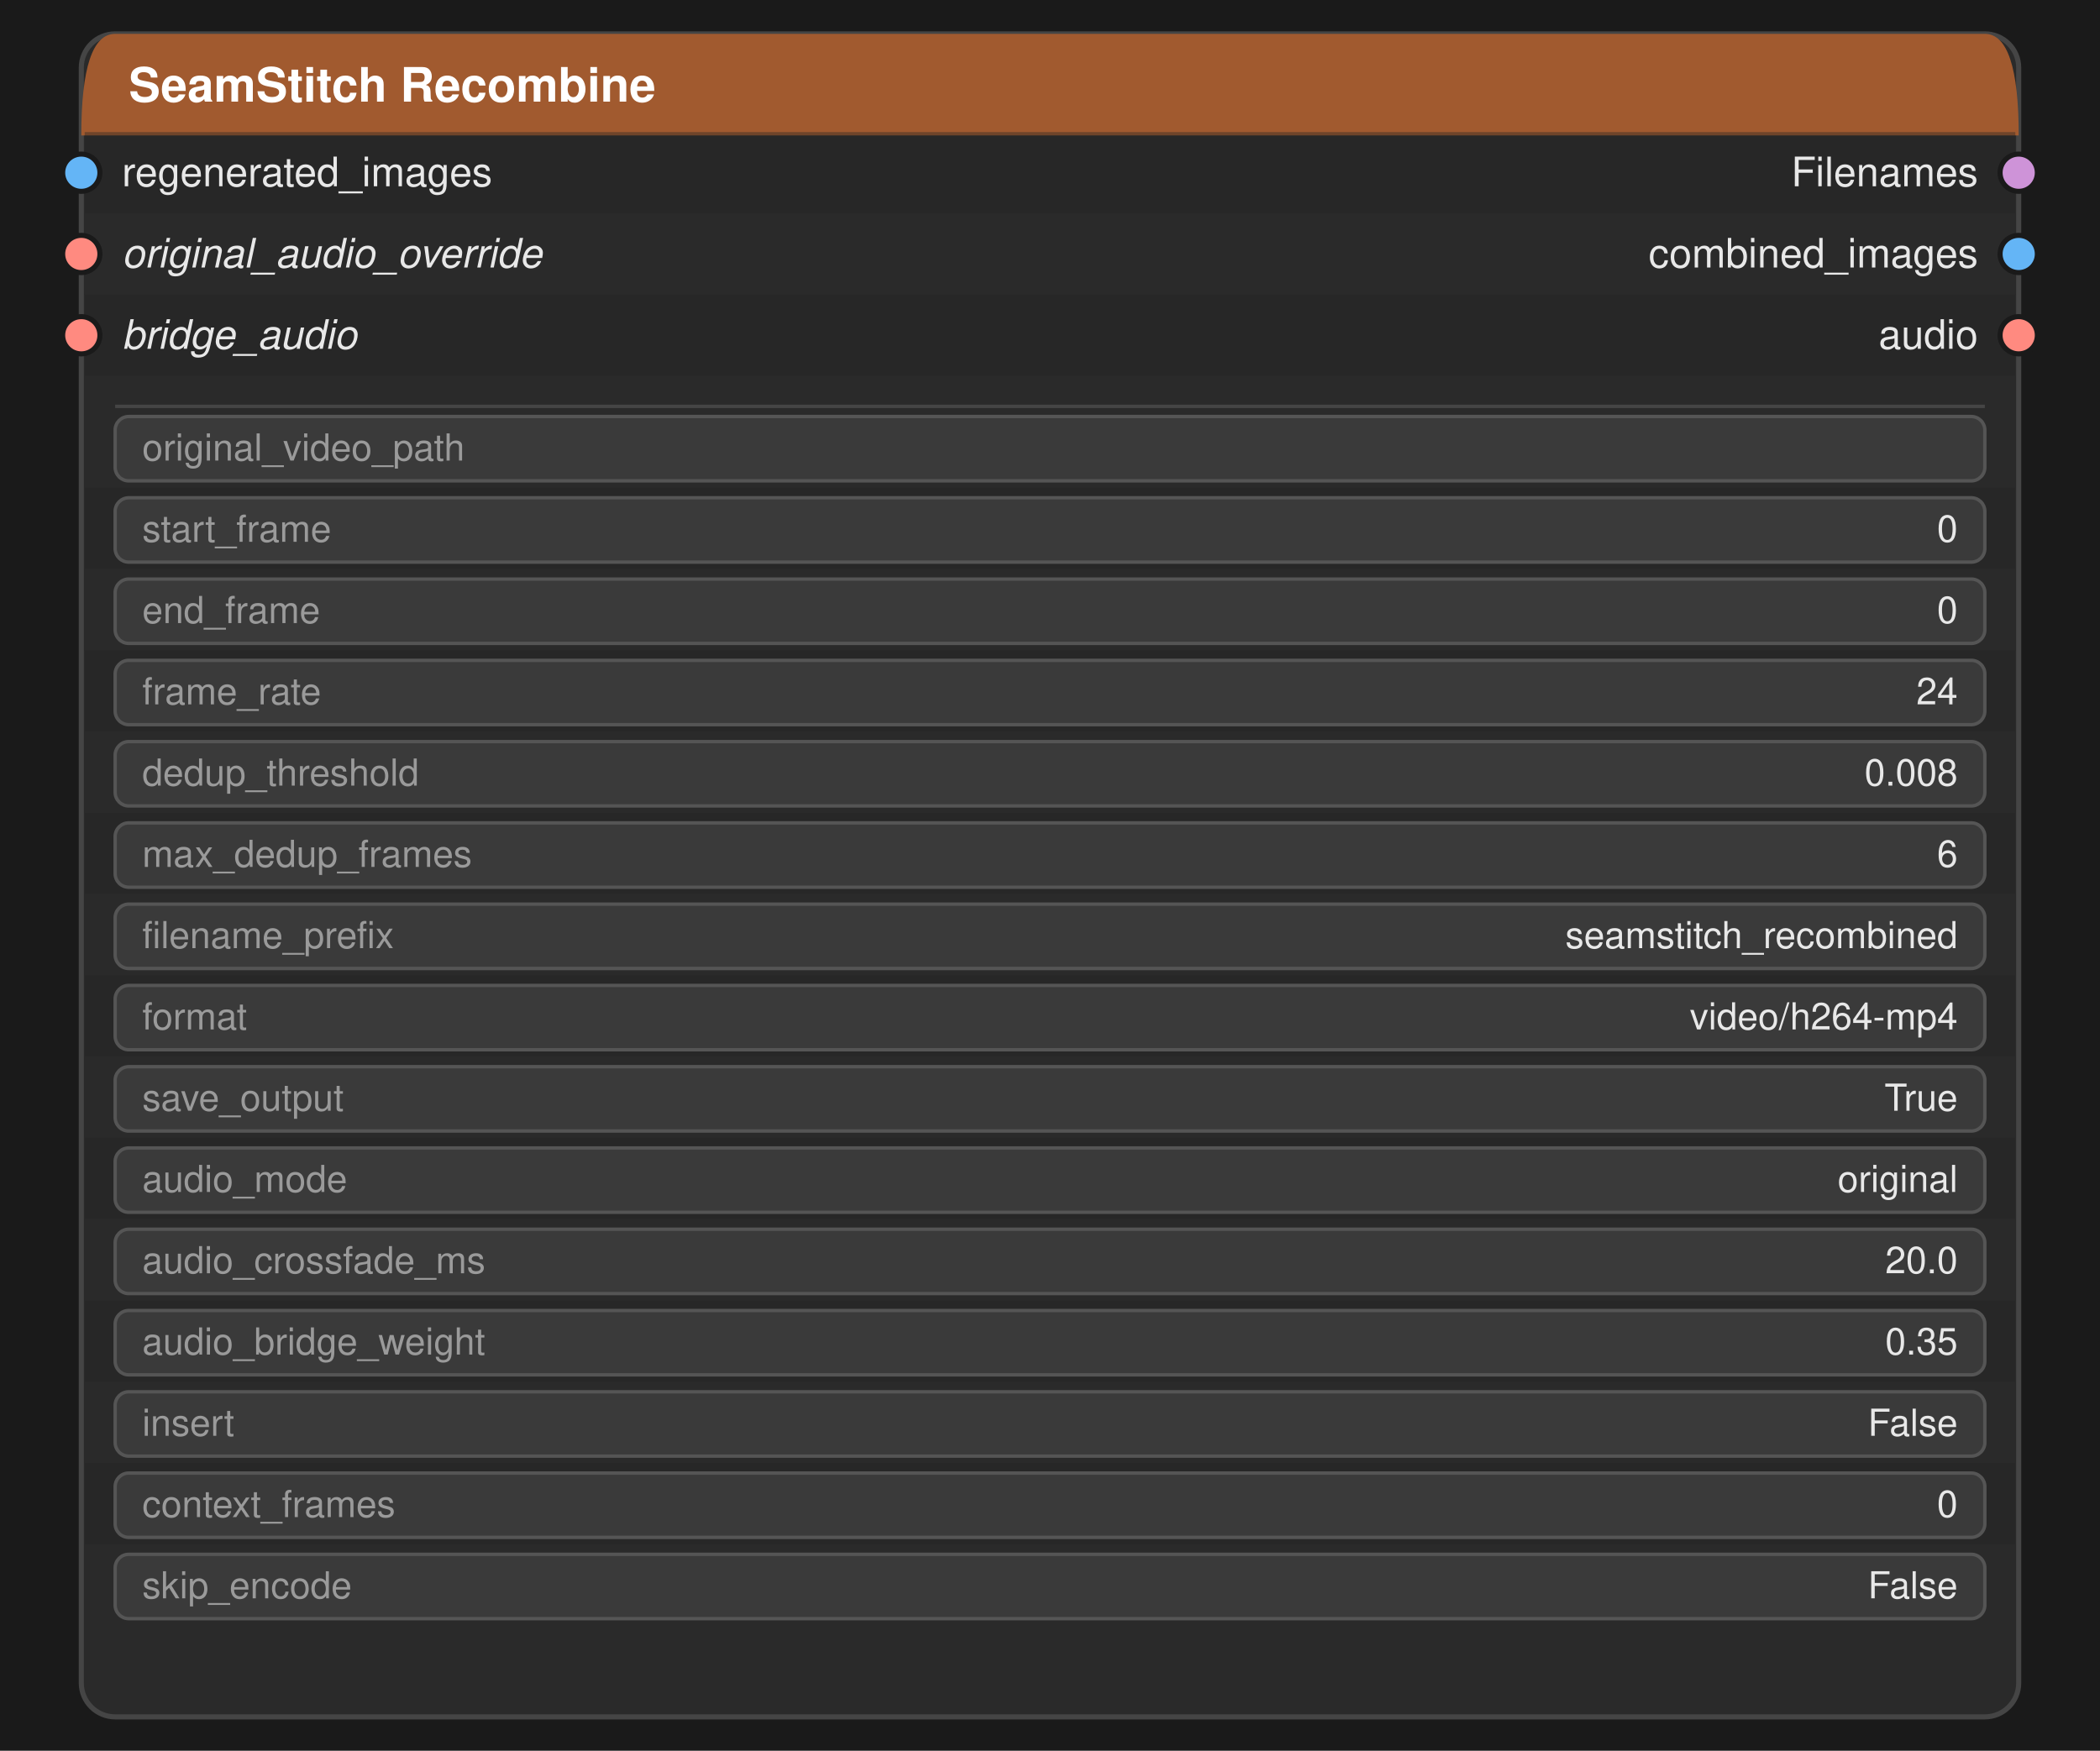
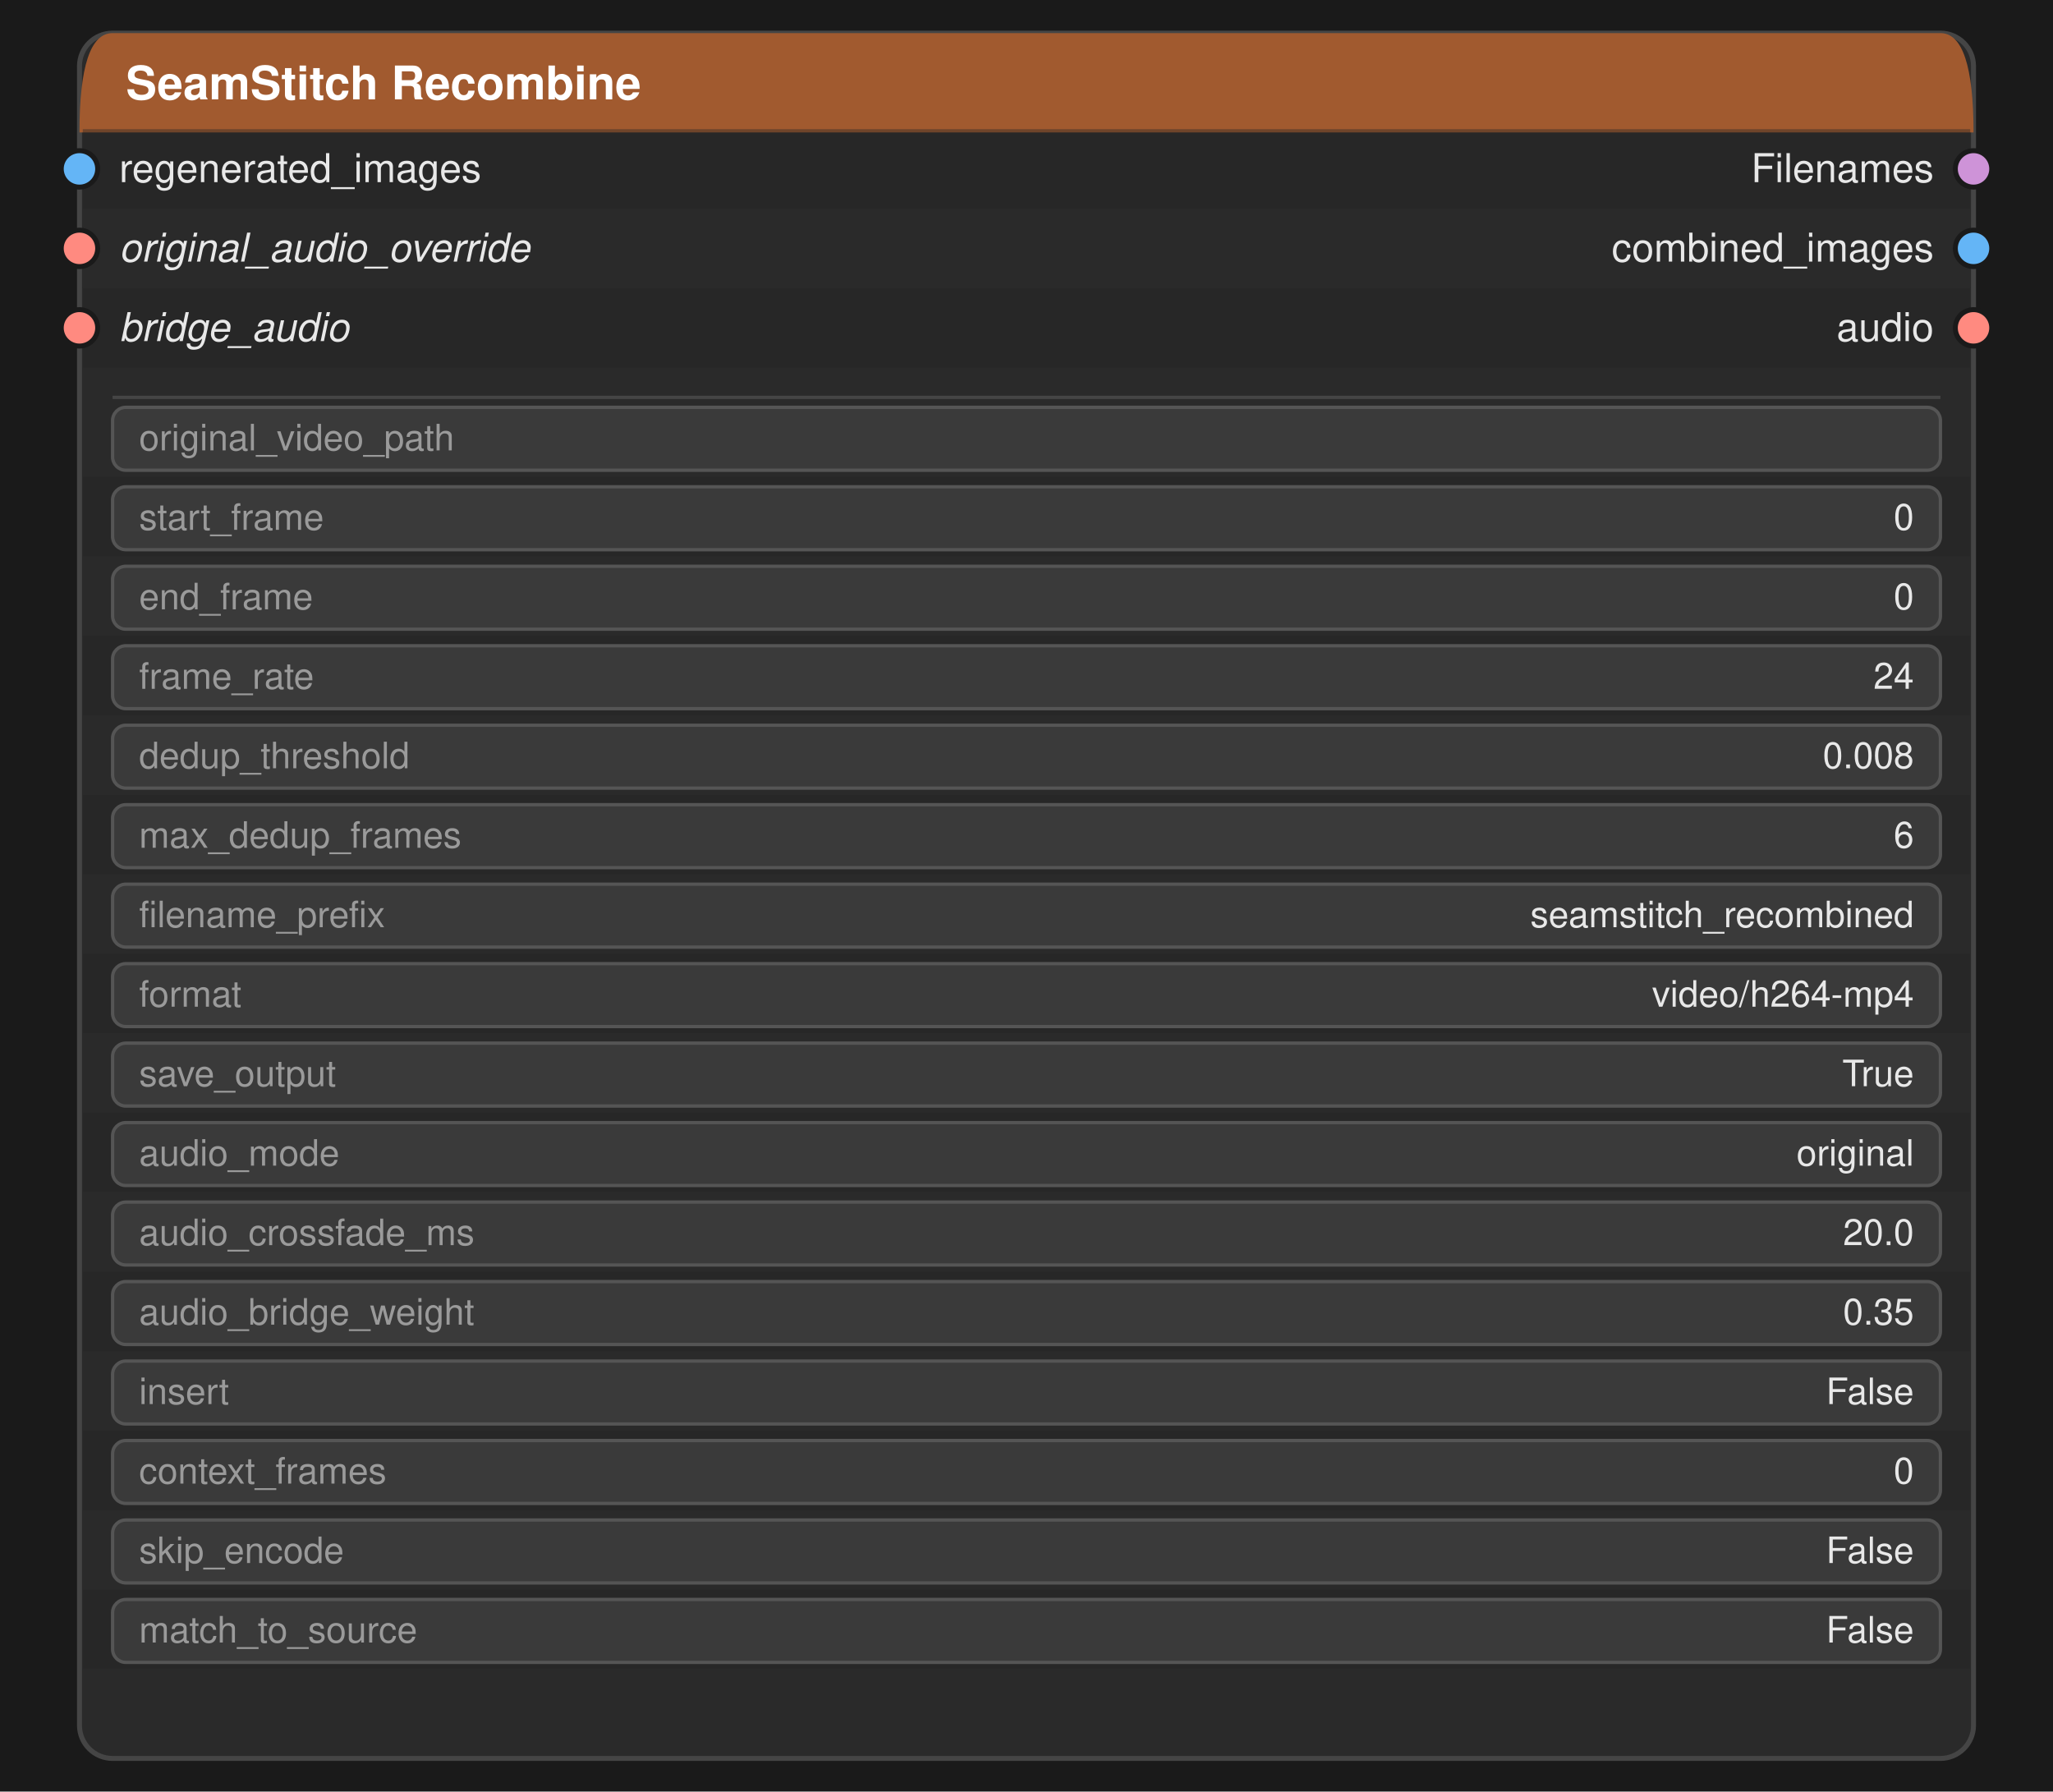
- <svg xmlns="http://www.w3.org/2000/svg" width="620" height="517" viewBox="0 0 620 517" font-family="Segoe UI, Helvetica, Arial, sans-serif">
-   <rect x="0" y="0" width="620" height="517" fill="#1a1a1a" />
-   <rect x="24" y="10" width="572" height="497" rx="10" fill="#2a2a2a" stroke="#454545" stroke-width="1.5" />
+ <svg xmlns="http://www.w3.org/2000/svg" width="620" height="541" viewBox="0 0 620 541" font-family="Segoe UI, Helvetica, Arial, sans-serif">
+   <rect x="0" y="0" width="620" height="541" fill="#1a1a1a" />
+   <rect x="24" y="10" width="572" height="521" rx="10" fill="#2a2a2a" stroke="#454545" stroke-width="1.5" />
  <path d="M 24 40 Q 24 10 34 10 L 586 10 Q 596 10 596 40 Z" fill="#a15a2f" />
  <text x="38" y="30" fill="#ffffff" font-size="14" font-weight="600">SeamStitch Recombine</text>
  <rect x="25" y="39" width="570" height="24" fill="#242424" opacity="0.4" />
  <circle cx="24" cy="51.0" r="5.5" fill="#64b5f6" stroke="#1a1a1a" stroke-width="1.5" />
  <text x="36" y="55.0" fill="#e8e8e8" font-size="12">regenerated_images</text>
  <circle cx="596" cy="51.0" r="5.5" fill="#ce93d8" stroke="#1a1a1a" stroke-width="1.5" />
  <text x="584" y="55.0" fill="#e8e8e8" font-size="12" text-anchor="end">Filenames</text>
  <circle cx="24" cy="75.0" r="5.5" fill="#ff8a80" stroke="#1a1a1a" stroke-width="1.5" />
  <text x="36" y="79.0" fill="#e8e8e8" font-size="12" font-style="italic">original_audio_override</text>
  <circle cx="596" cy="75.0" r="5.5" fill="#64b5f6" stroke="#1a1a1a" stroke-width="1.5" />
  <text x="584" y="79.0" fill="#e8e8e8" font-size="12" text-anchor="end">combined_images</text>
  <rect x="25" y="87" width="570" height="24" fill="#242424" opacity="0.4" />
  <circle cx="24" cy="99.0" r="5.5" fill="#ff8a80" stroke="#1a1a1a" stroke-width="1.5" />
  <text x="36" y="103.0" fill="#e8e8e8" font-size="12" font-style="italic">bridge_audio</text>
  <circle cx="596" cy="99.0" r="5.5" fill="#ff8a80" stroke="#1a1a1a" stroke-width="1.5" />
  <text x="584" y="103.0" fill="#e8e8e8" font-size="12" text-anchor="end">audio</text>
  <line x1="34" y1="120" x2="586" y2="120" stroke="#454545" stroke-width="1" />
  <rect x="34" y="123" width="552" height="19" rx="4" fill="#3a3a3a" stroke="#555" stroke-width="1" />
  <text x="42" y="136" fill="#9a9a9a" font-size="11">original_video_path</text>
  <text x="578" y="136" fill="#e8e8e8" font-size="11" text-anchor="end" />
  <rect x="25" y="144" width="570" height="24" fill="#242424" opacity="0.4" />
  <rect x="34" y="147" width="552" height="19" rx="4" fill="#3a3a3a" stroke="#555" stroke-width="1" />
  <text x="42" y="160" fill="#9a9a9a" font-size="11">start_frame</text>
  <text x="578" y="160" fill="#e8e8e8" font-size="11" text-anchor="end">0</text>
  <rect x="34" y="171" width="552" height="19" rx="4" fill="#3a3a3a" stroke="#555" stroke-width="1" />
  <text x="42" y="184" fill="#9a9a9a" font-size="11">end_frame</text>
  <text x="578" y="184" fill="#e8e8e8" font-size="11" text-anchor="end">0</text>
  <rect x="25" y="192" width="570" height="24" fill="#242424" opacity="0.4" />
  <rect x="34" y="195" width="552" height="19" rx="4" fill="#3a3a3a" stroke="#555" stroke-width="1" />
  <text x="42" y="208" fill="#9a9a9a" font-size="11">frame_rate</text>
  <text x="578" y="208" fill="#e8e8e8" font-size="11" text-anchor="end">24</text>
  <rect x="34" y="219" width="552" height="19" rx="4" fill="#3a3a3a" stroke="#555" stroke-width="1" />
  <text x="42" y="232" fill="#9a9a9a" font-size="11">dedup_threshold</text>
  <text x="578" y="232" fill="#e8e8e8" font-size="11" text-anchor="end">0.008</text>
  <rect x="25" y="240" width="570" height="24" fill="#242424" opacity="0.4" />
  <rect x="34" y="243" width="552" height="19" rx="4" fill="#3a3a3a" stroke="#555" stroke-width="1" />
  <text x="42" y="256" fill="#9a9a9a" font-size="11">max_dedup_frames</text>
  <text x="578" y="256" fill="#e8e8e8" font-size="11" text-anchor="end">6</text>
  <rect x="34" y="267" width="552" height="19" rx="4" fill="#3a3a3a" stroke="#555" stroke-width="1" />
  <text x="42" y="280" fill="#9a9a9a" font-size="11">filename_prefix</text>
  <text x="578" y="280" fill="#e8e8e8" font-size="11" text-anchor="end">seamstitch_recombined</text>
  <rect x="25" y="288" width="570" height="24" fill="#242424" opacity="0.4" />
  <rect x="34" y="291" width="552" height="19" rx="4" fill="#3a3a3a" stroke="#555" stroke-width="1" />
  <text x="42" y="304" fill="#9a9a9a" font-size="11">format</text>
  <text x="578" y="304" fill="#e8e8e8" font-size="11" text-anchor="end">video/h264-mp4</text>
  <rect x="34" y="315" width="552" height="19" rx="4" fill="#3a3a3a" stroke="#555" stroke-width="1" />
  <text x="42" y="328" fill="#9a9a9a" font-size="11">save_output</text>
  <text x="578" y="328" fill="#e8e8e8" font-size="11" text-anchor="end">True</text>
  <rect x="25" y="336" width="570" height="24" fill="#242424" opacity="0.4" />
  <rect x="34" y="339" width="552" height="19" rx="4" fill="#3a3a3a" stroke="#555" stroke-width="1" />
  <text x="42" y="352" fill="#9a9a9a" font-size="11">audio_mode</text>
  <text x="578" y="352" fill="#e8e8e8" font-size="11" text-anchor="end">original</text>
  <rect x="34" y="363" width="552" height="19" rx="4" fill="#3a3a3a" stroke="#555" stroke-width="1" />
  <text x="42" y="376" fill="#9a9a9a" font-size="11">audio_crossfade_ms</text>
  <text x="578" y="376" fill="#e8e8e8" font-size="11" text-anchor="end">20.0</text>
  <rect x="25" y="384" width="570" height="24" fill="#242424" opacity="0.4" />
  <rect x="34" y="387" width="552" height="19" rx="4" fill="#3a3a3a" stroke="#555" stroke-width="1" />
  <text x="42" y="400" fill="#9a9a9a" font-size="11">audio_bridge_weight</text>
  <text x="578" y="400" fill="#e8e8e8" font-size="11" text-anchor="end">0.35</text>
  <rect x="34" y="411" width="552" height="19" rx="4" fill="#3a3a3a" stroke="#555" stroke-width="1" />
  <text x="42" y="424" fill="#9a9a9a" font-size="11">insert</text>
  <text x="578" y="424" fill="#e8e8e8" font-size="11" text-anchor="end">False</text>
  <rect x="25" y="432" width="570" height="24" fill="#242424" opacity="0.4" />
  <rect x="34" y="435" width="552" height="19" rx="4" fill="#3a3a3a" stroke="#555" stroke-width="1" />
  <text x="42" y="448" fill="#9a9a9a" font-size="11">context_frames</text>
  <text x="578" y="448" fill="#e8e8e8" font-size="11" text-anchor="end">0</text>
  <rect x="34" y="459" width="552" height="19" rx="4" fill="#3a3a3a" stroke="#555" stroke-width="1" />
  <text x="42" y="472" fill="#9a9a9a" font-size="11">skip_encode</text>
  <text x="578" y="472" fill="#e8e8e8" font-size="11" text-anchor="end">False</text>
+   <rect x="25" y="480" width="570" height="24" fill="#242424" opacity="0.4" />
+   <rect x="34" y="483" width="552" height="19" rx="4" fill="#3a3a3a" stroke="#555" stroke-width="1" />
+   <text x="42" y="496" fill="#9a9a9a" font-size="11">match_to_source</text>
+   <text x="578" y="496" fill="#e8e8e8" font-size="11" text-anchor="end">False</text>
</svg>
